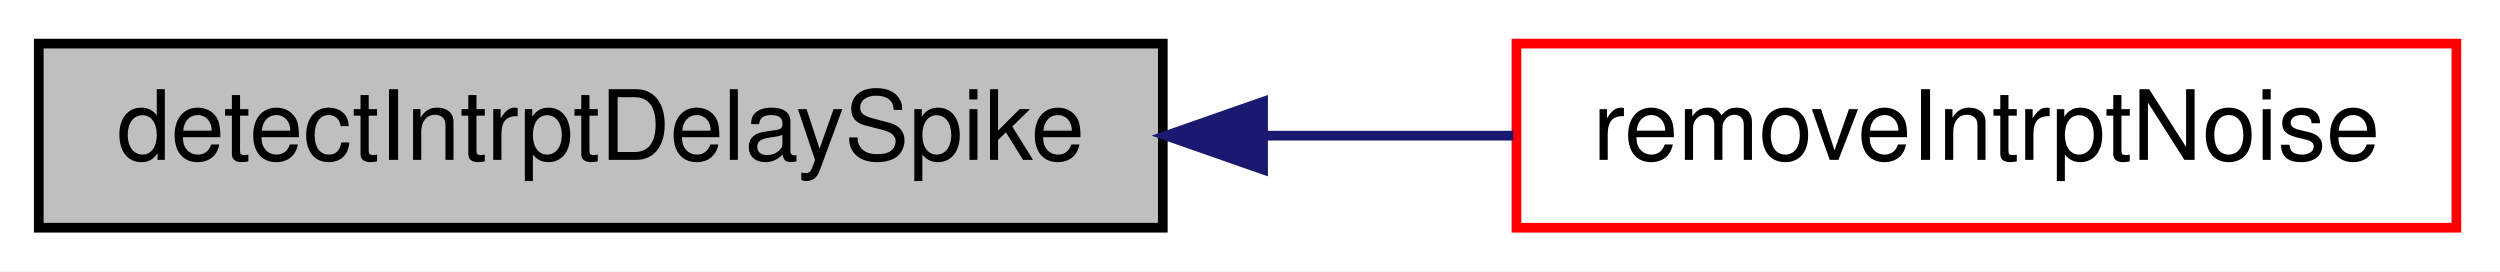
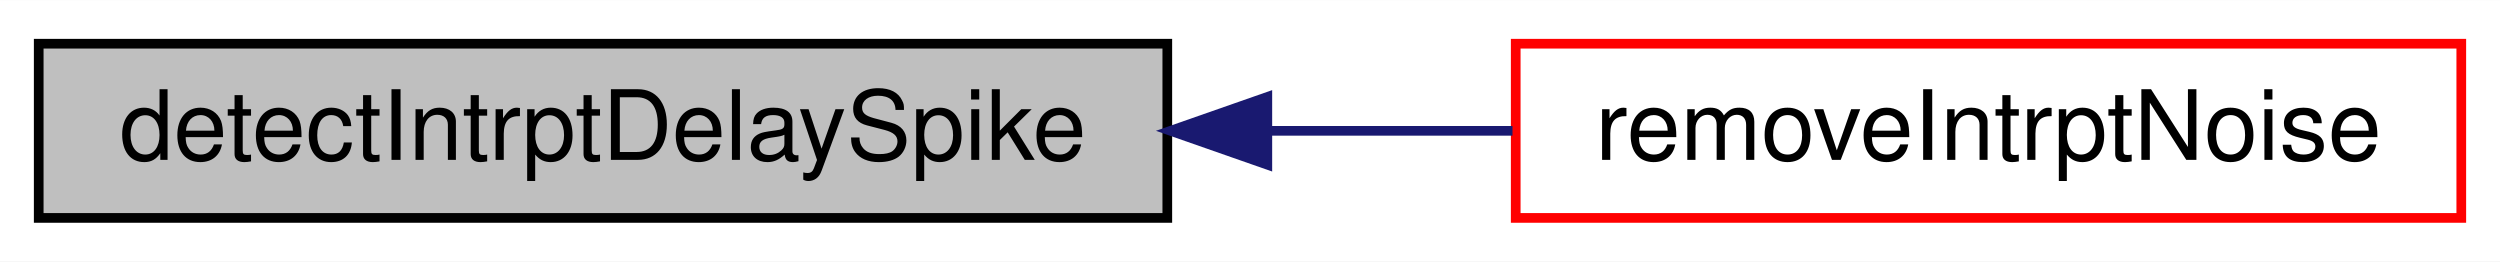
- <svg xmlns="http://www.w3.org/2000/svg" xmlns:xlink="http://www.w3.org/1999/xlink" width="258pt" height="28pt" viewBox="0.00 0.00 258.00 28.00">
-   <g id="graph0" class="graph" transform="scale(1 1) rotate(0) translate(4 24)">
-     <polygon fill="white" stroke="none" points="-4,4 -4,-24 254,-24 254,4 -4,4" />
+ <svg xmlns="http://www.w3.org/2000/svg" xmlns:xlink="http://www.w3.org/1999/xlink" width="258pt" height="27pt" viewBox="0.00 0.00 258.31 27.00">
+   <g id="graph0" class="graph" transform="scale(1 1) rotate(0) translate(4 23)">
+     <polygon fill="#ffffff" stroke="transparent" points="-4,4 -4,-23 254.31,-23 254.31,4 -4,4" />
    <g id="node1" class="node">
-       <polygon fill="#bfbfbf" stroke="black" points="0,-0.5 0,-19.5 116,-19.5 116,-0.5 0,-0.5" />
-       <text text-anchor="middle" x="58" y="-7.5" font-family="Helvetica,sans-Serif" font-size="10.00">detectIntrptDelaySpike</text>
+       <polygon fill="#bfbfbf" stroke="#000000" points="0,-.5 0,-18.5 116.61,-18.5 116.61,-.5 0,-.5" />
+       <text text-anchor="middle" x="58.305" y="-6.5" font-family="Helvetica,sans-Serif" font-size="10.00" fill="#000000">detectIntrptDelaySpike</text>
    </g>
    <g id="node2" class="node">
      <g id="a_node2">
        <a xlink:href="../../d5/d60/pps-client_8cpp.html#abfab868ee3b041247625234432820321" target="_top" xlink:title="removeIntrptNoise">
-           <polygon fill="white" stroke="red" points="152.5,-0.5 152.5,-19.5 249.5,-19.5 249.5,-0.5 152.5,-0.5" />
-           <text text-anchor="middle" x="201" y="-7.5" font-family="Helvetica,sans-Serif" font-size="10.00">removeIntrptNoise</text>
+           <polygon fill="#ffffff" stroke="#ff0000" points="152.61,-.5 152.61,-18.5 250.31,-18.5 250.31,-.5 152.61,-.5" />
+           <text text-anchor="middle" x="201.46" y="-6.5" font-family="Helvetica,sans-Serif" font-size="10.00" fill="#000000">removeIntrptNoise</text>
        </a>
      </g>
    </g>
    <g id="edge1" class="edge">
-       <path fill="none" stroke="midnightblue" d="M126.477,-10C135.154,-10 143.893,-10 152.165,-10" />
-       <polygon fill="midnightblue" stroke="midnightblue" points="126.35,-6.5 116.35,-10 126.35,-13.5 126.35,-6.5" />
+       <path fill="none" stroke="#191970" d="M127.211,-9.5C135.674,-9.5 144.187,-9.5 152.276,-9.5" />
+       <polygon fill="#191970" stroke="#191970" points="126.945,-6 116.945,-9.5 126.945,-13 126.945,-6" />
    </g>
  </g>
</svg>
